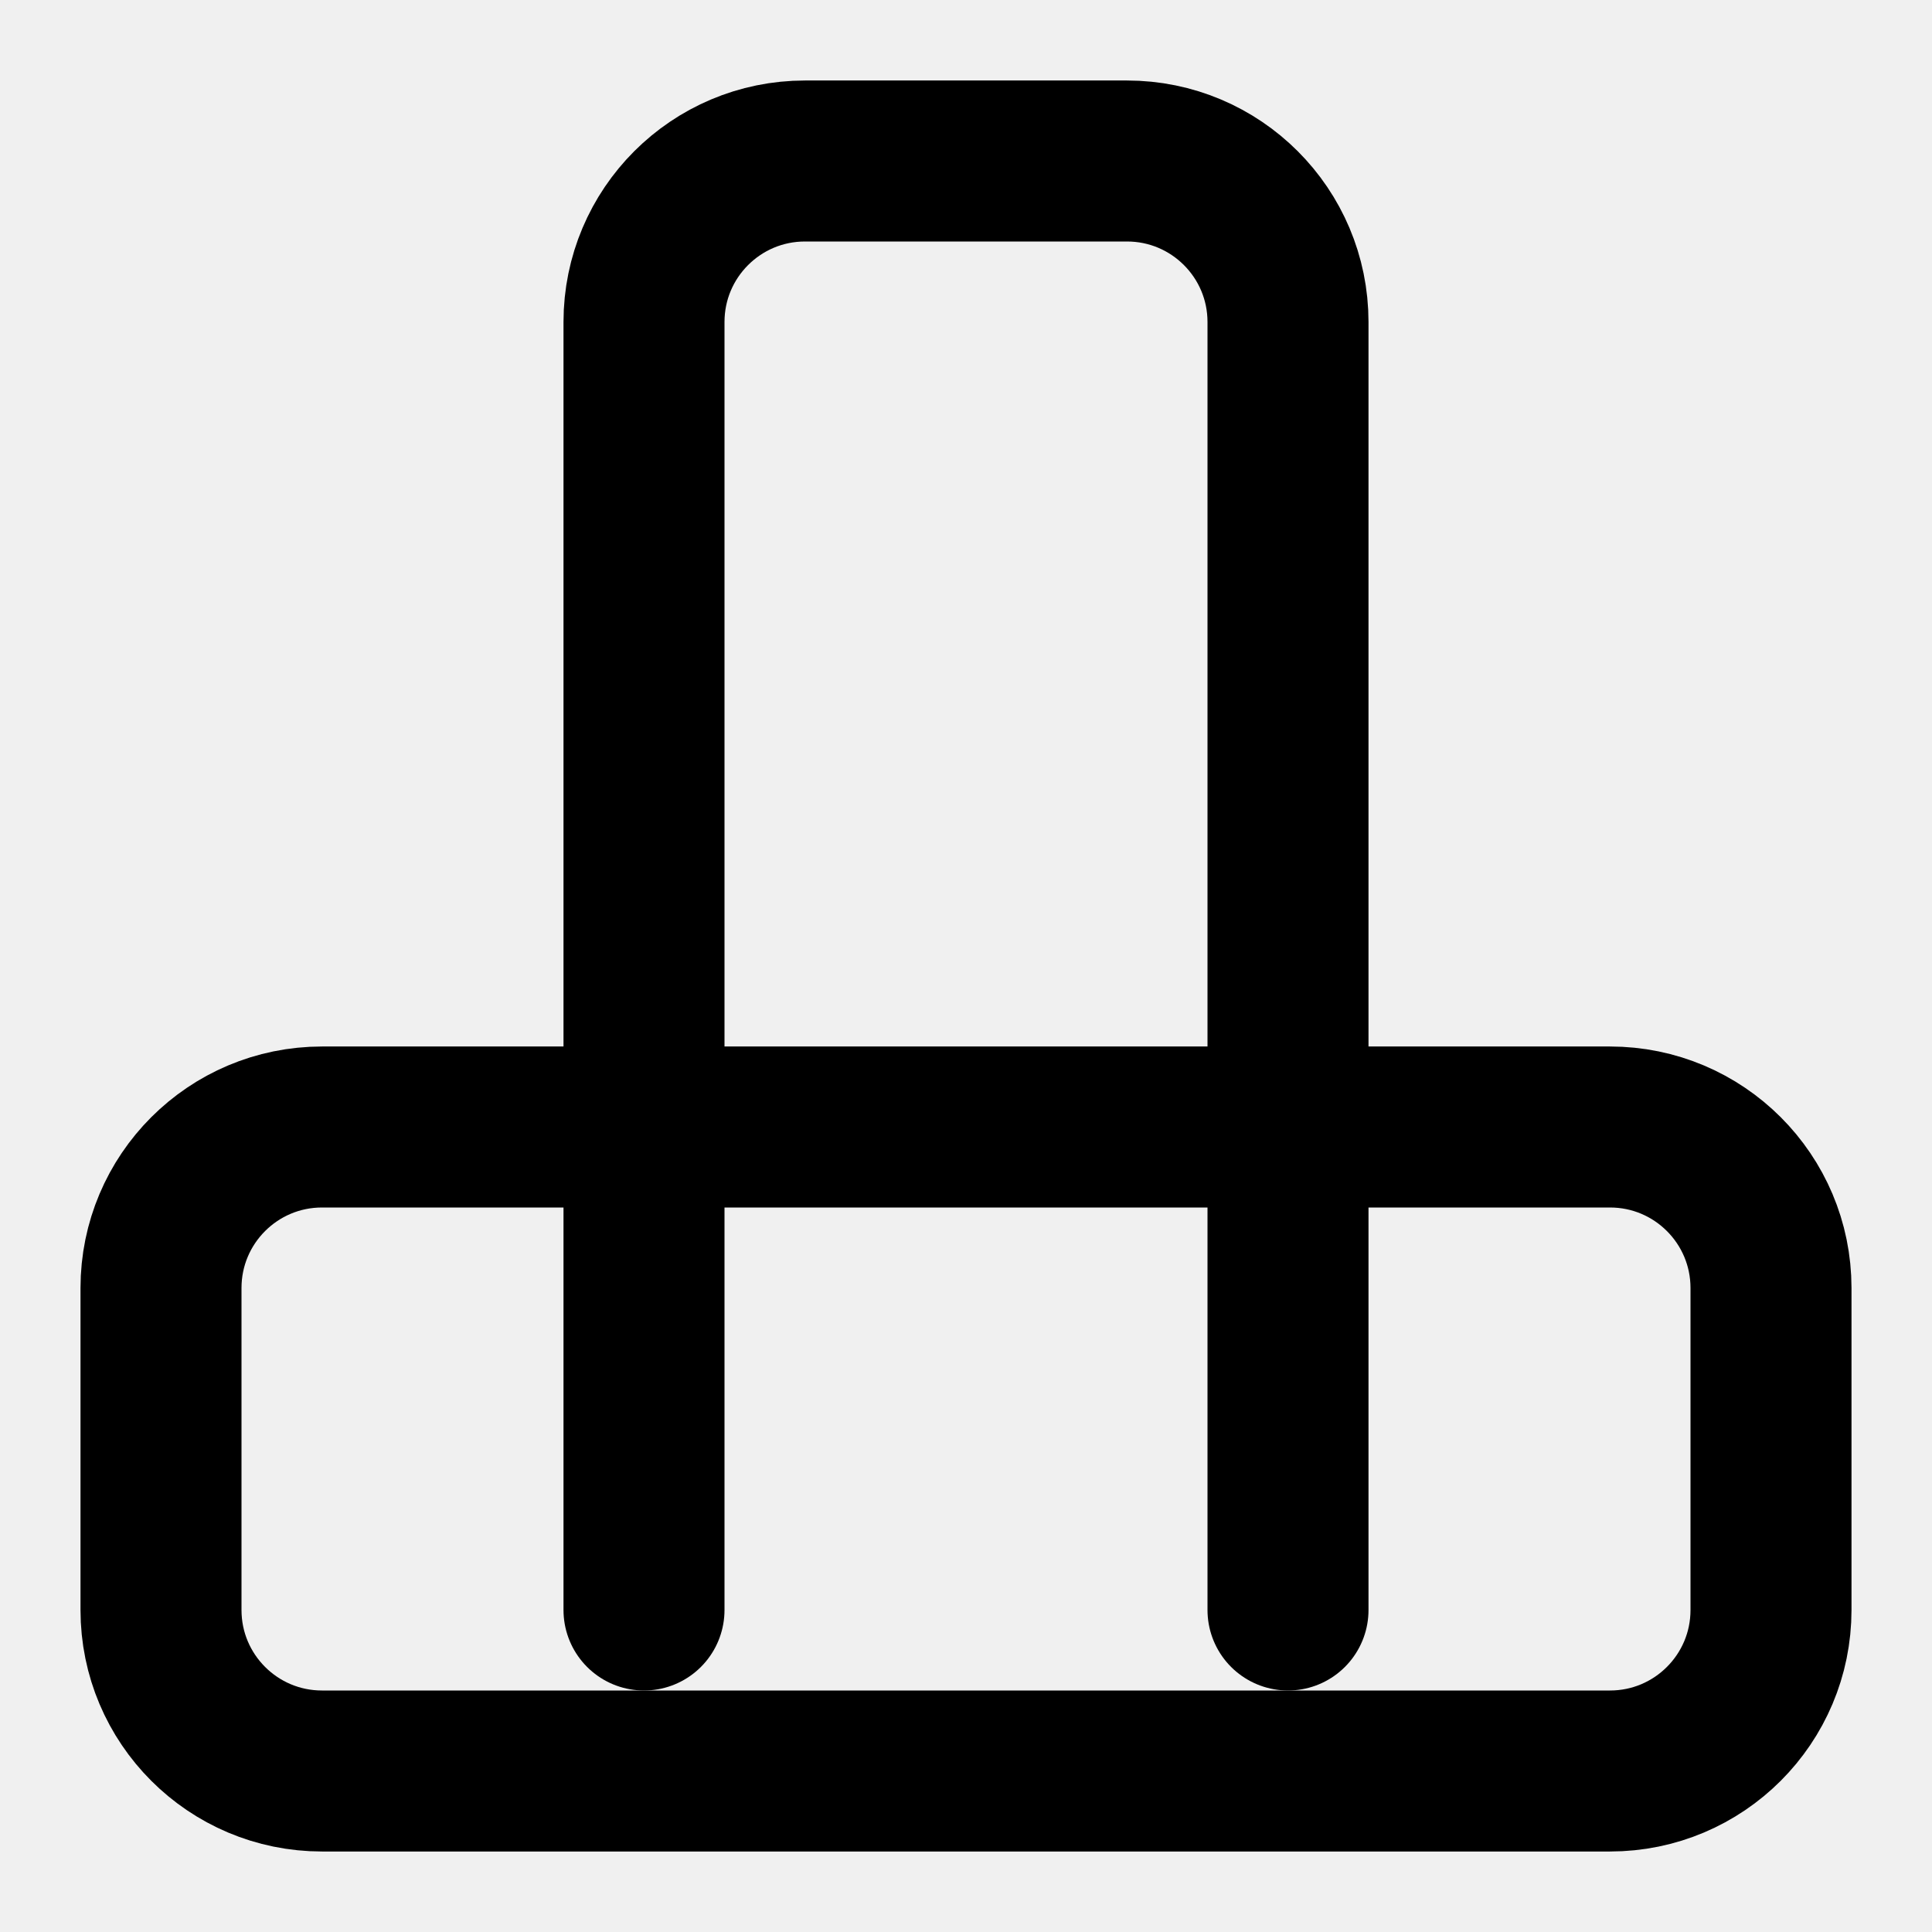
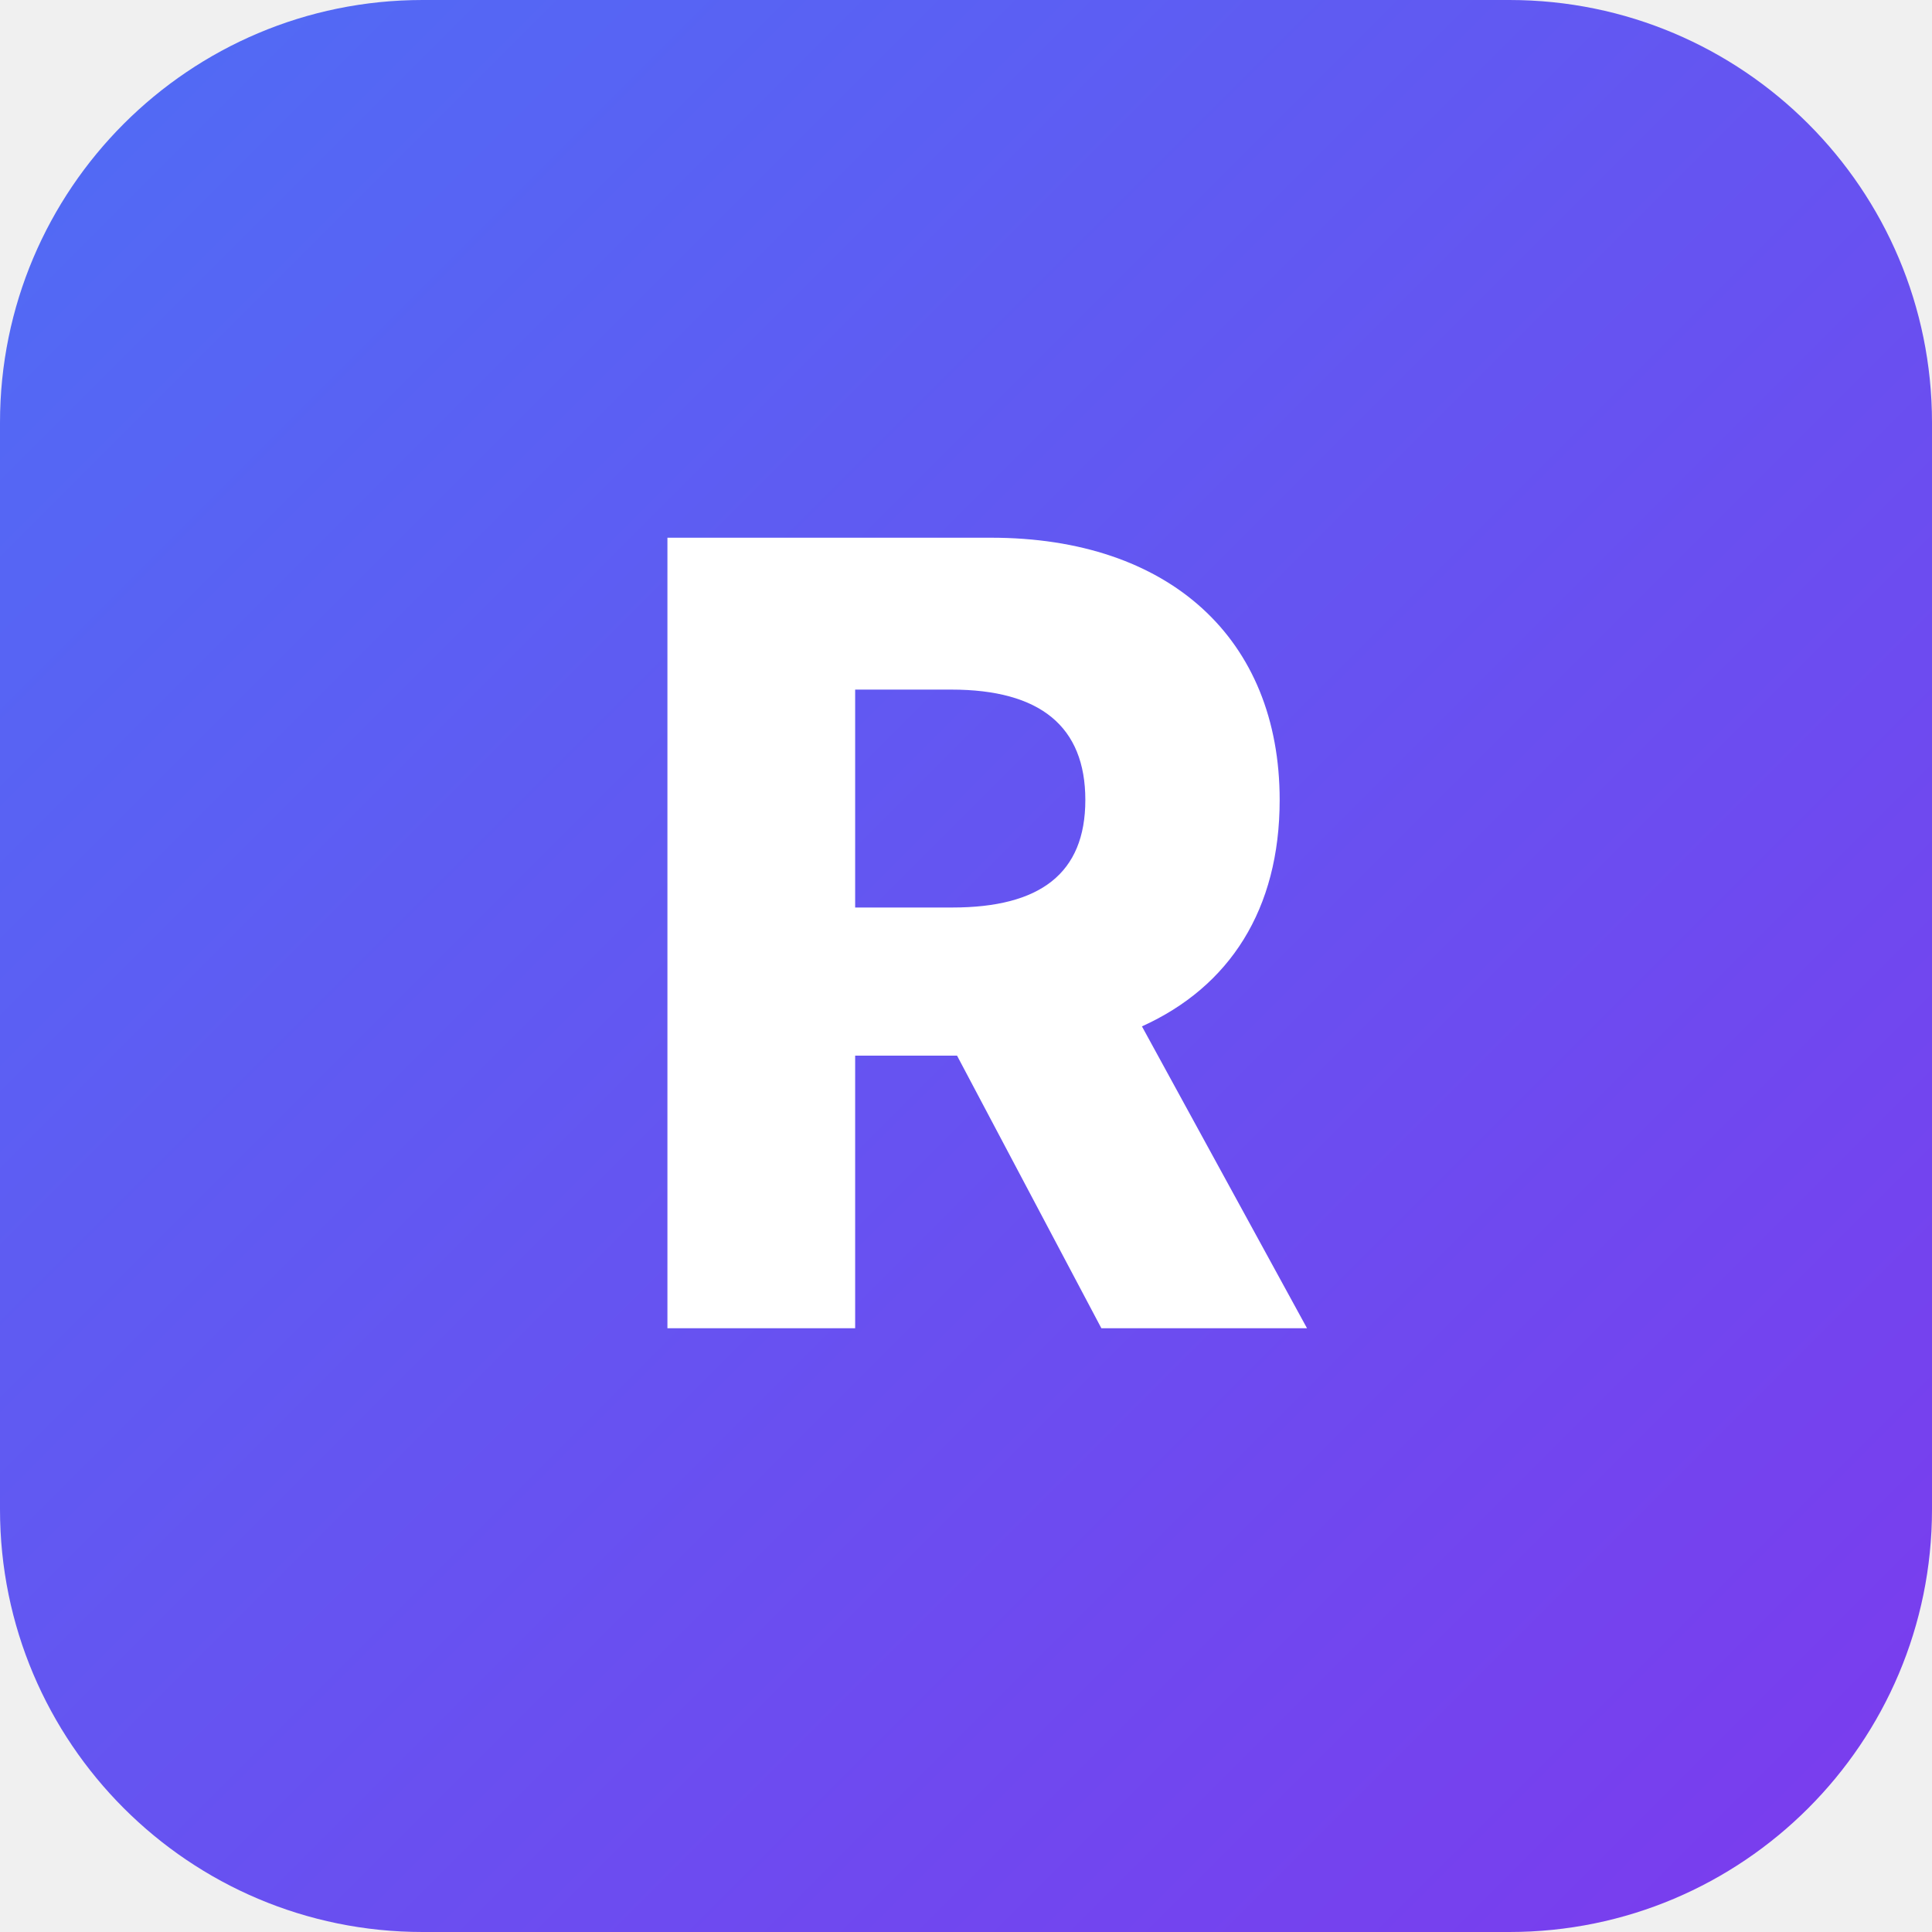
- <svg xmlns="http://www.w3.org/2000/svg" width="24" height="24" viewBox="0 0 24 24" fill="none" stroke="currentColor" stroke-width="2" stroke-linecap="round" stroke-linejoin="round">
-   <path d="M16 20V4a2 2 0 0 0-2-2h-4a2 2 0 0 0-2 2v16" />
-   <rect width="20" height="8" x="2" y="14" rx="2" />
+ <svg xmlns="http://www.w3.org/2000/svg" width="32" height="32" viewBox="0 0 32 32">
+   <defs>
+     <linearGradient id="bg" x1="0%" y1="0%" x2="100%" y2="100%">
+       <stop offset="0%" style="stop-color:#4f6df5" />
+       <stop offset="100%" style="stop-color:#7c3aed" />
+     </linearGradient>
+   </defs>
+   <rect width="32" height="32" rx="7" fill="url(#bg)" />
+   <text x="16" y="22" text-anchor="middle" font-family="system-ui, -apple-system, sans-serif" font-weight="800" font-size="18" fill="white">R</text>
</svg>
